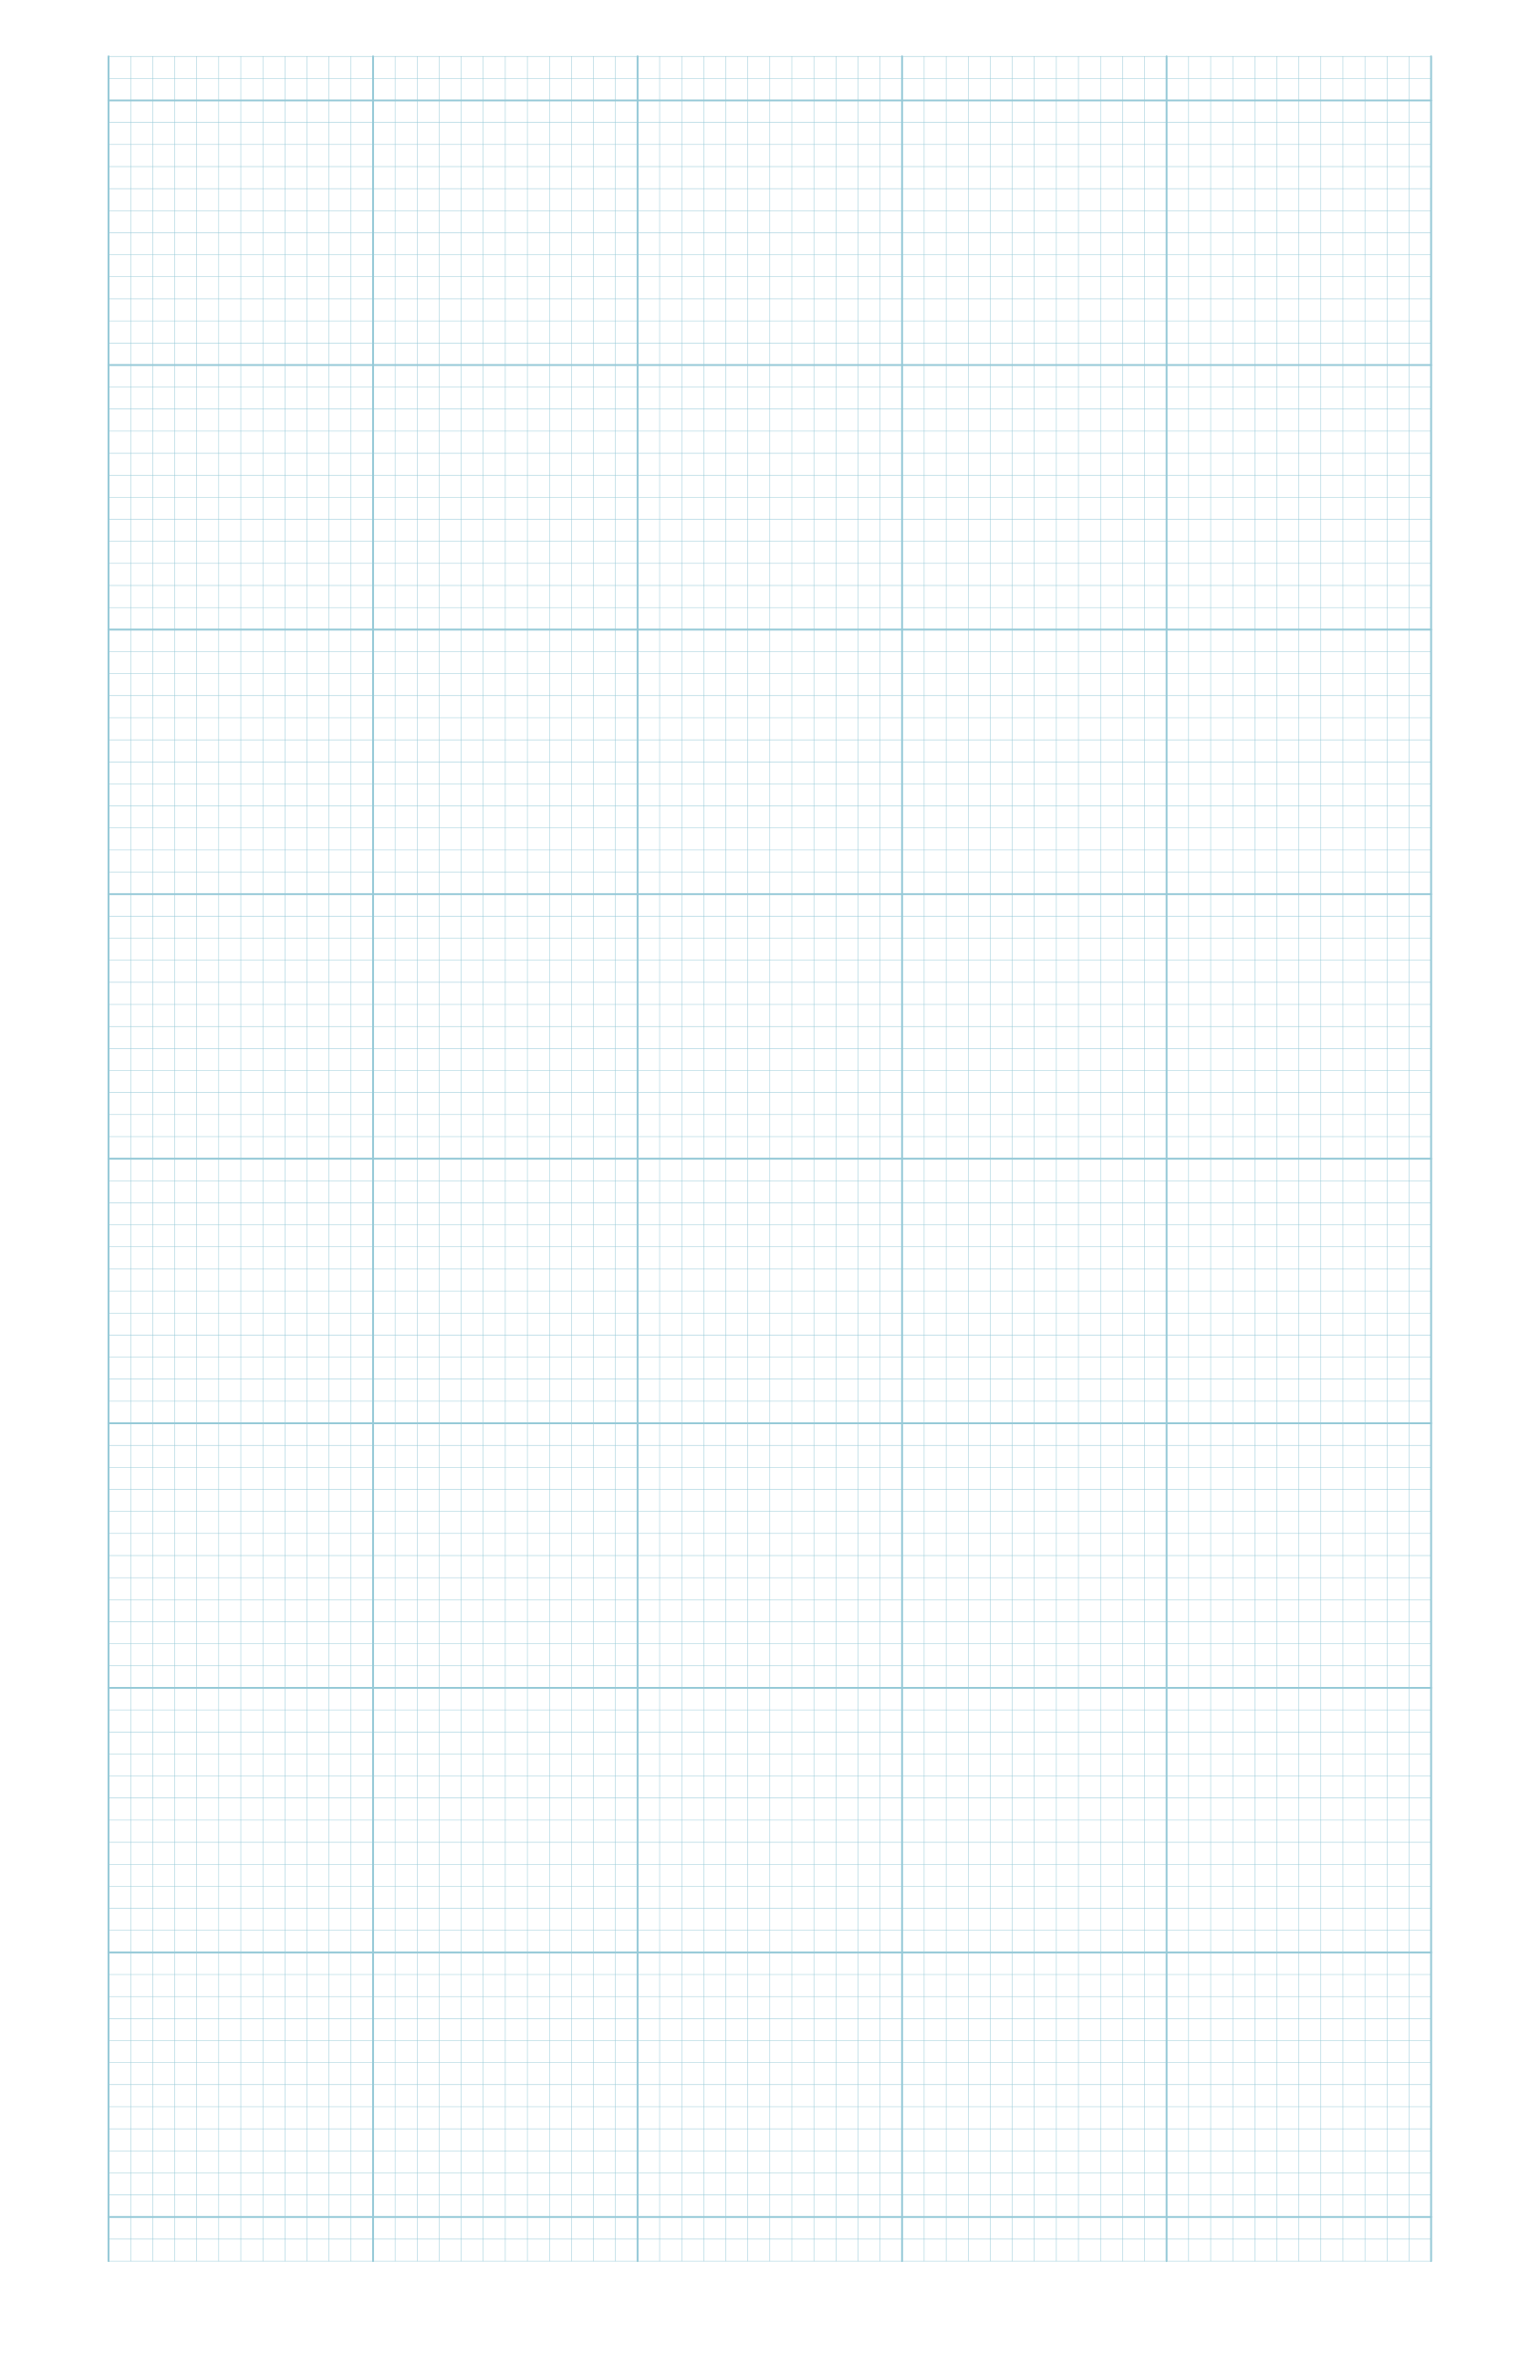
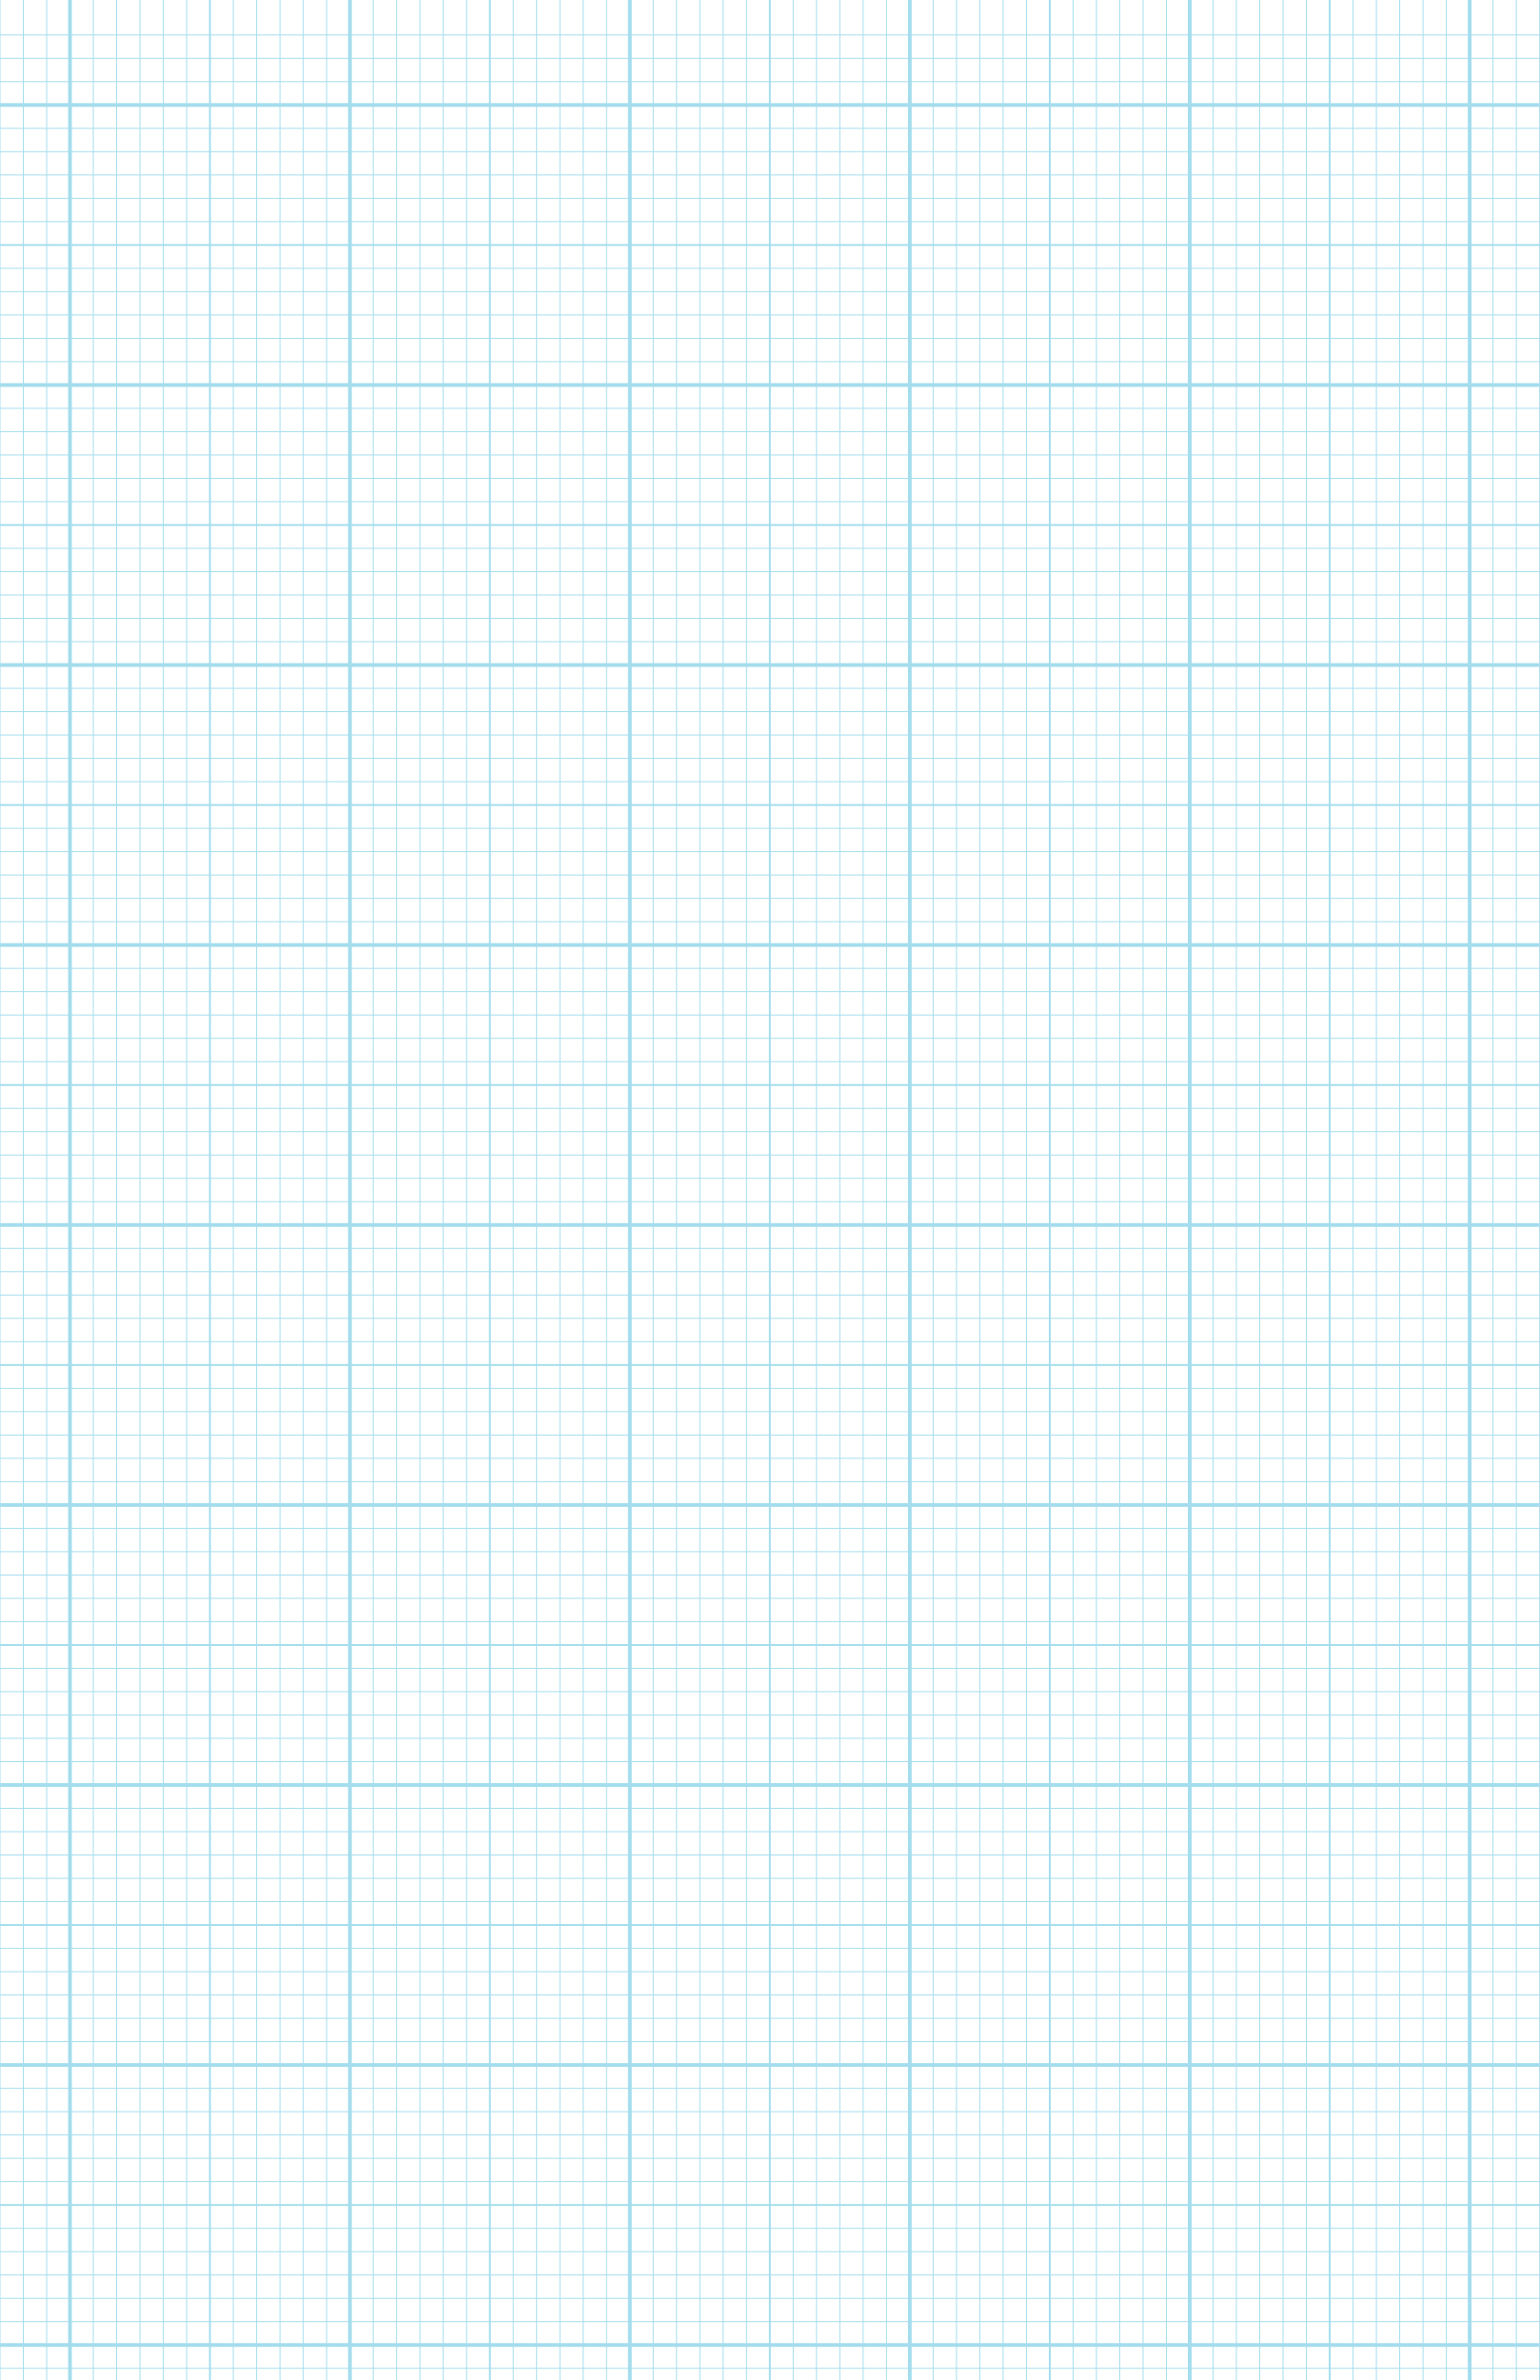
<svg xmlns="http://www.w3.org/2000/svg" version="1.1" width="528.000px" height="816.000px" viewBox="0.000 0.000 528.000 816.000">
  <style>line, rect {
    fill: none;
-     stroke-width: 0.16px;
-     stroke: #95c9d7;
-     stroke-linecap: round;
-     stroke-linejoin: round;
+     stroke: #a4dded;
+     stroke-linecap: butt;
+     stroke-linejoin: miter;
+     stroke-dasharray: none;
}
- .minor {
+ .strokeA {
    stroke-width: 0.32px;
}
- .major {
+ .strokeB {
    stroke-width: 0.64px;
+ }
+ .strokeC {
+     stroke-width: 1.28px;
}
</style>
  <g id="document">
-     <line class="major" x1="37.228" x2="37.228" y1="19.321" y2="775.227" />
-     <line class="feint" x1="44.787" x2="44.787" y1="19.321" y2="775.227" />
-     <line class="feint" x1="52.346" x2="52.346" y1="19.321" y2="775.227" />
-     <line class="feint" x1="59.906" x2="59.906" y1="19.321" y2="775.227" />
-     <line class="feint" x1="67.465" x2="67.465" y1="19.321" y2="775.227" />
-     <line class="feint" x1="75.024" x2="75.024" y1="19.321" y2="775.227" />
-     <line class="feint" x1="82.583" x2="82.583" y1="19.321" y2="775.227" />
-     <line class="feint" x1="90.142" x2="90.142" y1="19.321" y2="775.227" />
-     <line class="feint" x1="97.701" x2="97.701" y1="19.321" y2="775.227" />
-     <line class="feint" x1="105.260" x2="105.260" y1="19.321" y2="775.227" />
-     <line class="feint" x1="112.819" x2="112.819" y1="19.321" y2="775.227" />
-     <line class="feint" x1="120.378" x2="120.378" y1="19.321" y2="775.227" />
-     <line class="major" x1="127.937" x2="127.937" y1="19.321" y2="775.227" />
-     <line class="feint" x1="135.496" x2="135.496" y1="19.321" y2="775.227" />
-     <line class="feint" x1="143.055" x2="143.055" y1="19.321" y2="775.227" />
-     <line class="feint" x1="150.614" x2="150.614" y1="19.321" y2="775.227" />
-     <line class="feint" x1="158.173" x2="158.173" y1="19.321" y2="775.227" />
-     <line class="feint" x1="165.732" x2="165.732" y1="19.321" y2="775.227" />
-     <line class="feint" x1="173.291" x2="173.291" y1="19.321" y2="775.227" />
-     <line class="feint" x1="180.850" x2="180.850" y1="19.321" y2="775.227" />
-     <line class="feint" x1="188.409" x2="188.409" y1="19.321" y2="775.227" />
-     <line class="feint" x1="195.969" x2="195.969" y1="19.321" y2="775.227" />
-     <line class="feint" x1="203.528" x2="203.528" y1="19.321" y2="775.227" />
-     <line class="feint" x1="211.087" x2="211.087" y1="19.321" y2="775.227" />
-     <line class="major" x1="218.646" x2="218.646" y1="19.321" y2="775.227" />
-     <line class="feint" x1="226.205" x2="226.205" y1="19.321" y2="775.227" />
-     <line class="feint" x1="233.764" x2="233.764" y1="19.321" y2="775.227" />
-     <line class="feint" x1="241.323" x2="241.323" y1="19.321" y2="775.227" />
-     <line class="feint" x1="248.882" x2="248.882" y1="19.321" y2="775.227" />
-     <line class="feint" x1="256.441" x2="256.441" y1="19.321" y2="775.227" />
-     <line class="feint" x1="264.000" x2="264.000" y1="19.321" y2="775.227" />
-     <line class="feint" x1="271.559" x2="271.559" y1="19.321" y2="775.227" />
-     <line class="feint" x1="279.118" x2="279.118" y1="19.321" y2="775.227" />
-     <line class="feint" x1="286.677" x2="286.677" y1="19.321" y2="775.227" />
-     <line class="feint" x1="294.236" x2="294.236" y1="19.321" y2="775.227" />
-     <line class="feint" x1="301.795" x2="301.795" y1="19.321" y2="775.227" />
-     <line class="major" x1="309.354" x2="309.354" y1="19.321" y2="775.227" />
-     <line class="feint" x1="316.913" x2="316.913" y1="19.321" y2="775.227" />
-     <line class="feint" x1="324.472" x2="324.472" y1="19.321" y2="775.227" />
-     <line class="feint" x1="332.031" x2="332.031" y1="19.321" y2="775.227" />
-     <line class="feint" x1="339.591" x2="339.591" y1="19.321" y2="775.227" />
-     <line class="feint" x1="347.150" x2="347.150" y1="19.321" y2="775.227" />
-     <line class="feint" x1="354.709" x2="354.709" y1="19.321" y2="775.227" />
-     <line class="feint" x1="362.268" x2="362.268" y1="19.321" y2="775.227" />
-     <line class="feint" x1="369.827" x2="369.827" y1="19.321" y2="775.227" />
-     <line class="feint" x1="377.386" x2="377.386" y1="19.321" y2="775.227" />
-     <line class="feint" x1="384.945" x2="384.945" y1="19.321" y2="775.227" />
-     <line class="feint" x1="392.504" x2="392.504" y1="19.321" y2="775.227" />
-     <line class="major" x1="400.063" x2="400.063" y1="19.321" y2="775.227" />
-     <line class="feint" x1="407.622" x2="407.622" y1="19.321" y2="775.227" />
-     <line class="feint" x1="415.181" x2="415.181" y1="19.321" y2="775.227" />
-     <line class="feint" x1="422.740" x2="422.740" y1="19.321" y2="775.227" />
-     <line class="feint" x1="430.299" x2="430.299" y1="19.321" y2="775.227" />
-     <line class="feint" x1="437.858" x2="437.858" y1="19.321" y2="775.227" />
-     <line class="feint" x1="445.417" x2="445.417" y1="19.321" y2="775.227" />
-     <line class="feint" x1="452.976" x2="452.976" y1="19.321" y2="775.227" />
-     <line class="feint" x1="460.535" x2="460.535" y1="19.321" y2="775.227" />
-     <line class="feint" x1="468.094" x2="468.094" y1="19.321" y2="775.227" />
-     <line class="feint" x1="475.654" x2="475.654" y1="19.321" y2="775.227" />
-     <line class="feint" x1="483.213" x2="483.213" y1="19.321" y2="775.227" />
-     <line class="major" x1="490.772" x2="490.772" y1="19.321" y2="775.227" />
-     <line class="feint" x1="37.228" x2="490.772" y1="19.321" y2="19.321" />
-     <line class="feint" x1="37.228" x2="490.772" y1="26.880" y2="26.880" />
-     <line class="major" x1="37.228" x2="490.772" y1="34.439" y2="34.439" />
-     <line class="feint" x1="37.228" x2="490.772" y1="41.998" y2="41.998" />
-     <line class="feint" x1="37.228" x2="490.772" y1="49.557" y2="49.557" />
-     <line class="feint" x1="37.228" x2="490.772" y1="57.116" y2="57.116" />
-     <line class="feint" x1="37.228" x2="490.772" y1="64.675" y2="64.675" />
-     <line class="feint" x1="37.228" x2="490.772" y1="72.235" y2="72.235" />
-     <line class="feint" x1="37.228" x2="490.772" y1="79.794" y2="79.794" />
-     <line class="feint" x1="37.228" x2="490.772" y1="87.353" y2="87.353" />
-     <line class="feint" x1="37.228" x2="490.772" y1="94.912" y2="94.912" />
-     <line class="feint" x1="37.228" x2="490.772" y1="102.471" y2="102.471" />
-     <line class="feint" x1="37.228" x2="490.772" y1="110.030" y2="110.030" />
-     <line class="feint" x1="37.228" x2="490.772" y1="117.589" y2="117.589" />
-     <line class="major" x1="37.228" x2="490.772" y1="125.148" y2="125.148" />
-     <line class="feint" x1="37.228" x2="490.772" y1="132.707" y2="132.707" />
-     <line class="feint" x1="37.228" x2="490.772" y1="140.266" y2="140.266" />
-     <line class="feint" x1="37.228" x2="490.772" y1="147.825" y2="147.825" />
-     <line class="feint" x1="37.228" x2="490.772" y1="155.384" y2="155.384" />
-     <line class="feint" x1="37.228" x2="490.772" y1="162.943" y2="162.943" />
-     <line class="feint" x1="37.228" x2="490.772" y1="170.502" y2="170.502" />
-     <line class="feint" x1="37.228" x2="490.772" y1="178.061" y2="178.061" />
-     <line class="feint" x1="37.228" x2="490.772" y1="185.620" y2="185.620" />
-     <line class="feint" x1="37.228" x2="490.772" y1="193.179" y2="193.179" />
-     <line class="feint" x1="37.228" x2="490.772" y1="200.738" y2="200.738" />
-     <line class="feint" x1="37.228" x2="490.772" y1="208.298" y2="208.298" />
-     <line class="major" x1="37.228" x2="490.772" y1="215.857" y2="215.857" />
-     <line class="feint" x1="37.228" x2="490.772" y1="223.416" y2="223.416" />
-     <line class="feint" x1="37.228" x2="490.772" y1="230.975" y2="230.975" />
-     <line class="feint" x1="37.228" x2="490.772" y1="238.534" y2="238.534" />
-     <line class="feint" x1="37.228" x2="490.772" y1="246.093" y2="246.093" />
-     <line class="feint" x1="37.228" x2="490.772" y1="253.652" y2="253.652" />
-     <line class="feint" x1="37.228" x2="490.772" y1="261.211" y2="261.211" />
-     <line class="feint" x1="37.228" x2="490.772" y1="268.770" y2="268.770" />
-     <line class="feint" x1="37.228" x2="490.772" y1="276.329" y2="276.329" />
-     <line class="feint" x1="37.228" x2="490.772" y1="283.888" y2="283.888" />
-     <line class="feint" x1="37.228" x2="490.772" y1="291.447" y2="291.447" />
-     <line class="feint" x1="37.228" x2="490.772" y1="299.006" y2="299.006" />
-     <line class="major" x1="37.228" x2="490.772" y1="306.565" y2="306.565" />
-     <line class="feint" x1="37.228" x2="490.772" y1="314.124" y2="314.124" />
-     <line class="feint" x1="37.228" x2="490.772" y1="321.683" y2="321.683" />
-     <line class="feint" x1="37.228" x2="490.772" y1="329.242" y2="329.242" />
-     <line class="feint" x1="37.228" x2="490.772" y1="336.801" y2="336.801" />
-     <line class="feint" x1="37.228" x2="490.772" y1="344.361" y2="344.361" />
-     <line class="feint" x1="37.228" x2="490.772" y1="351.920" y2="351.920" />
-     <line class="feint" x1="37.228" x2="490.772" y1="359.479" y2="359.479" />
-     <line class="feint" x1="37.228" x2="490.772" y1="367.038" y2="367.038" />
-     <line class="feint" x1="37.228" x2="490.772" y1="374.597" y2="374.597" />
-     <line class="feint" x1="37.228" x2="490.772" y1="382.156" y2="382.156" />
-     <line class="feint" x1="37.228" x2="490.772" y1="389.715" y2="389.715" />
-     <line class="major" x1="37.228" x2="490.772" y1="397.274" y2="397.274" />
-     <line class="feint" x1="37.228" x2="490.772" y1="404.833" y2="404.833" />
-     <line class="feint" x1="37.228" x2="490.772" y1="412.392" y2="412.392" />
-     <line class="feint" x1="37.228" x2="490.772" y1="419.951" y2="419.951" />
-     <line class="feint" x1="37.228" x2="490.772" y1="427.510" y2="427.510" />
-     <line class="feint" x1="37.228" x2="490.772" y1="435.069" y2="435.069" />
-     <line class="feint" x1="37.228" x2="490.772" y1="442.628" y2="442.628" />
-     <line class="feint" x1="37.228" x2="490.772" y1="450.187" y2="450.187" />
-     <line class="feint" x1="37.228" x2="490.772" y1="457.746" y2="457.746" />
-     <line class="feint" x1="37.228" x2="490.772" y1="465.305" y2="465.305" />
-     <line class="feint" x1="37.228" x2="490.772" y1="472.864" y2="472.864" />
-     <line class="feint" x1="37.228" x2="490.772" y1="480.424" y2="480.424" />
-     <line class="major" x1="37.228" x2="490.772" y1="487.983" y2="487.983" />
-     <line class="feint" x1="37.228" x2="490.772" y1="495.542" y2="495.542" />
-     <line class="feint" x1="37.228" x2="490.772" y1="503.101" y2="503.101" />
-     <line class="feint" x1="37.228" x2="490.772" y1="510.660" y2="510.660" />
-     <line class="feint" x1="37.228" x2="490.772" y1="518.219" y2="518.219" />
-     <line class="feint" x1="37.228" x2="490.772" y1="525.778" y2="525.778" />
-     <line class="feint" x1="37.228" x2="490.772" y1="533.337" y2="533.337" />
-     <line class="feint" x1="37.228" x2="490.772" y1="540.896" y2="540.896" />
-     <line class="feint" x1="37.228" x2="490.772" y1="548.455" y2="548.455" />
-     <line class="feint" x1="37.228" x2="490.772" y1="556.014" y2="556.014" />
-     <line class="feint" x1="37.228" x2="490.772" y1="563.573" y2="563.573" />
-     <line class="feint" x1="37.228" x2="490.772" y1="571.132" y2="571.132" />
-     <line class="major" x1="37.228" x2="490.772" y1="578.691" y2="578.691" />
-     <line class="feint" x1="37.228" x2="490.772" y1="586.250" y2="586.250" />
-     <line class="feint" x1="37.228" x2="490.772" y1="593.809" y2="593.809" />
-     <line class="feint" x1="37.228" x2="490.772" y1="601.368" y2="601.368" />
-     <line class="feint" x1="37.228" x2="490.772" y1="608.927" y2="608.927" />
-     <line class="feint" x1="37.228" x2="490.772" y1="616.486" y2="616.486" />
-     <line class="feint" x1="37.228" x2="490.772" y1="624.046" y2="624.046" />
-     <line class="feint" x1="37.228" x2="490.772" y1="631.605" y2="631.605" />
-     <line class="feint" x1="37.228" x2="490.772" y1="639.164" y2="639.164" />
-     <line class="feint" x1="37.228" x2="490.772" y1="646.723" y2="646.723" />
-     <line class="feint" x1="37.228" x2="490.772" y1="654.282" y2="654.282" />
-     <line class="feint" x1="37.228" x2="490.772" y1="661.841" y2="661.841" />
-     <line class="major" x1="37.228" x2="490.772" y1="669.400" y2="669.400" />
-     <line class="feint" x1="37.228" x2="490.772" y1="676.959" y2="676.959" />
-     <line class="feint" x1="37.228" x2="490.772" y1="684.518" y2="684.518" />
-     <line class="feint" x1="37.228" x2="490.772" y1="692.077" y2="692.077" />
-     <line class="feint" x1="37.228" x2="490.772" y1="699.636" y2="699.636" />
-     <line class="feint" x1="37.228" x2="490.772" y1="707.195" y2="707.195" />
-     <line class="feint" x1="37.228" x2="490.772" y1="714.754" y2="714.754" />
-     <line class="feint" x1="37.228" x2="490.772" y1="722.313" y2="722.313" />
-     <line class="feint" x1="37.228" x2="490.772" y1="729.872" y2="729.872" />
-     <line class="feint" x1="37.228" x2="490.772" y1="737.431" y2="737.431" />
-     <line class="feint" x1="37.228" x2="490.772" y1="744.990" y2="744.990" />
-     <line class="feint" x1="37.228" x2="490.772" y1="752.549" y2="752.549" />
-     <line class="major" x1="37.228" x2="490.772" y1="760.109" y2="760.109" />
-     <line class="feint" x1="37.228" x2="490.772" y1="767.668" y2="767.668" />
-     <line class="feint" x1="37.228" x2="490.772" y1="775.227" y2="775.227" />
+     <line class="strokeA" x1="0.000" x2="0.000" y1="0.000" y2="816.000" />
+     <line class="strokeA" x1="8.000" x2="8.000" y1="0.000" y2="816.000" />
+     <line class="strokeA" x1="16.000" x2="16.000" y1="0.000" y2="816.000" />
+     <line class="strokeC" x1="24.000" x2="24.000" y1="0.000" y2="816.000" />
+     <line class="strokeA" x1="32.000" x2="32.000" y1="0.000" y2="816.000" />
+     <line class="strokeA" x1="40.000" x2="40.000" y1="0.000" y2="816.000" />
+     <line class="strokeA" x1="48.000" x2="48.000" y1="0.000" y2="816.000" />
+     <line class="strokeA" x1="56.000" x2="56.000" y1="0.000" y2="816.000" />
+     <line class="strokeA" x1="64.000" x2="64.000" y1="0.000" y2="816.000" />
+     <line class="strokeB" x1="72.000" x2="72.000" y1="0.000" y2="816.000" />
+     <line class="strokeA" x1="80.000" x2="80.000" y1="0.000" y2="816.000" />
+     <line class="strokeA" x1="88.000" x2="88.000" y1="0.000" y2="816.000" />
+     <line class="strokeA" x1="96.000" x2="96.000" y1="0.000" y2="816.000" />
+     <line class="strokeA" x1="104.000" x2="104.000" y1="0.000" y2="816.000" />
+     <line class="strokeA" x1="112.000" x2="112.000" y1="0.000" y2="816.000" />
+     <line class="strokeC" x1="120.000" x2="120.000" y1="0.000" y2="816.000" />
+     <line class="strokeA" x1="128.000" x2="128.000" y1="0.000" y2="816.000" />
+     <line class="strokeA" x1="136.000" x2="136.000" y1="0.000" y2="816.000" />
+     <line class="strokeA" x1="144.000" x2="144.000" y1="0.000" y2="816.000" />
+     <line class="strokeA" x1="152.000" x2="152.000" y1="0.000" y2="816.000" />
+     <line class="strokeA" x1="160.000" x2="160.000" y1="0.000" y2="816.000" />
+     <line class="strokeB" x1="168.000" x2="168.000" y1="0.000" y2="816.000" />
+     <line class="strokeA" x1="176.000" x2="176.000" y1="0.000" y2="816.000" />
+     <line class="strokeA" x1="184.000" x2="184.000" y1="0.000" y2="816.000" />
+     <line class="strokeA" x1="192.000" x2="192.000" y1="0.000" y2="816.000" />
+     <line class="strokeA" x1="200.000" x2="200.000" y1="0.000" y2="816.000" />
+     <line class="strokeA" x1="208.000" x2="208.000" y1="0.000" y2="816.000" />
+     <line class="strokeC" x1="216.000" x2="216.000" y1="0.000" y2="816.000" />
+     <line class="strokeA" x1="224.000" x2="224.000" y1="0.000" y2="816.000" />
+     <line class="strokeA" x1="232.000" x2="232.000" y1="0.000" y2="816.000" />
+     <line class="strokeA" x1="240.000" x2="240.000" y1="0.000" y2="816.000" />
+     <line class="strokeA" x1="248.000" x2="248.000" y1="0.000" y2="816.000" />
+     <line class="strokeA" x1="256.000" x2="256.000" y1="0.000" y2="816.000" />
+     <line class="strokeB" x1="264.000" x2="264.000" y1="0.000" y2="816.000" />
+     <line class="strokeA" x1="272.000" x2="272.000" y1="0.000" y2="816.000" />
+     <line class="strokeA" x1="280.000" x2="280.000" y1="0.000" y2="816.000" />
+     <line class="strokeA" x1="288.000" x2="288.000" y1="0.000" y2="816.000" />
+     <line class="strokeA" x1="296.000" x2="296.000" y1="0.000" y2="816.000" />
+     <line class="strokeA" x1="304.000" x2="304.000" y1="0.000" y2="816.000" />
+     <line class="strokeC" x1="312.000" x2="312.000" y1="0.000" y2="816.000" />
+     <line class="strokeA" x1="320.000" x2="320.000" y1="0.000" y2="816.000" />
+     <line class="strokeA" x1="328.000" x2="328.000" y1="0.000" y2="816.000" />
+     <line class="strokeA" x1="336.000" x2="336.000" y1="0.000" y2="816.000" />
+     <line class="strokeA" x1="344.000" x2="344.000" y1="0.000" y2="816.000" />
+     <line class="strokeA" x1="352.000" x2="352.000" y1="0.000" y2="816.000" />
+     <line class="strokeB" x1="360.000" x2="360.000" y1="0.000" y2="816.000" />
+     <line class="strokeA" x1="368.000" x2="368.000" y1="0.000" y2="816.000" />
+     <line class="strokeA" x1="376.000" x2="376.000" y1="0.000" y2="816.000" />
+     <line class="strokeA" x1="384.000" x2="384.000" y1="0.000" y2="816.000" />
+     <line class="strokeA" x1="392.000" x2="392.000" y1="0.000" y2="816.000" />
+     <line class="strokeA" x1="400.000" x2="400.000" y1="0.000" y2="816.000" />
+     <line class="strokeC" x1="408.000" x2="408.000" y1="0.000" y2="816.000" />
+     <line class="strokeA" x1="416.000" x2="416.000" y1="0.000" y2="816.000" />
+     <line class="strokeA" x1="424.000" x2="424.000" y1="0.000" y2="816.000" />
+     <line class="strokeA" x1="432.000" x2="432.000" y1="0.000" y2="816.000" />
+     <line class="strokeA" x1="440.000" x2="440.000" y1="0.000" y2="816.000" />
+     <line class="strokeA" x1="448.000" x2="448.000" y1="0.000" y2="816.000" />
+     <line class="strokeB" x1="456.000" x2="456.000" y1="0.000" y2="816.000" />
+     <line class="strokeA" x1="464.000" x2="464.000" y1="0.000" y2="816.000" />
+     <line class="strokeA" x1="472.000" x2="472.000" y1="0.000" y2="816.000" />
+     <line class="strokeA" x1="480.000" x2="480.000" y1="0.000" y2="816.000" />
+     <line class="strokeA" x1="488.000" x2="488.000" y1="0.000" y2="816.000" />
+     <line class="strokeA" x1="496.000" x2="496.000" y1="0.000" y2="816.000" />
+     <line class="strokeC" x1="504.000" x2="504.000" y1="0.000" y2="816.000" />
+     <line class="strokeA" x1="512.000" x2="512.000" y1="0.000" y2="816.000" />
+     <line class="strokeA" x1="520.000" x2="520.000" y1="0.000" y2="816.000" />
+     <line class="strokeA" x1="528.000" x2="528.000" y1="0.000" y2="816.000" />
+     <line class="strokeA" x1="0.000" x2="528.000" y1="12.000" y2="12.000" />
+     <line class="strokeA" x1="0.000" x2="528.000" y1="20.000" y2="20.000" />
+     <line class="strokeA" x1="0.000" x2="528.000" y1="28.000" y2="28.000" />
+     <line class="strokeC" x1="0.000" x2="528.000" y1="36.000" y2="36.000" />
+     <line class="strokeA" x1="0.000" x2="528.000" y1="44.000" y2="44.000" />
+     <line class="strokeA" x1="0.000" x2="528.000" y1="52.000" y2="52.000" />
+     <line class="strokeA" x1="0.000" x2="528.000" y1="60.000" y2="60.000" />
+     <line class="strokeA" x1="0.000" x2="528.000" y1="68.000" y2="68.000" />
+     <line class="strokeA" x1="0.000" x2="528.000" y1="76.000" y2="76.000" />
+     <line class="strokeB" x1="0.000" x2="528.000" y1="84.000" y2="84.000" />
+     <line class="strokeA" x1="0.000" x2="528.000" y1="92.000" y2="92.000" />
+     <line class="strokeA" x1="0.000" x2="528.000" y1="100.000" y2="100.000" />
+     <line class="strokeA" x1="0.000" x2="528.000" y1="108.000" y2="108.000" />
+     <line class="strokeA" x1="0.000" x2="528.000" y1="116.000" y2="116.000" />
+     <line class="strokeA" x1="0.000" x2="528.000" y1="124.000" y2="124.000" />
+     <line class="strokeC" x1="0.000" x2="528.000" y1="132.000" y2="132.000" />
+     <line class="strokeA" x1="0.000" x2="528.000" y1="140.000" y2="140.000" />
+     <line class="strokeA" x1="0.000" x2="528.000" y1="148.000" y2="148.000" />
+     <line class="strokeA" x1="0.000" x2="528.000" y1="156.000" y2="156.000" />
+     <line class="strokeA" x1="0.000" x2="528.000" y1="164.000" y2="164.000" />
+     <line class="strokeA" x1="0.000" x2="528.000" y1="172.000" y2="172.000" />
+     <line class="strokeB" x1="0.000" x2="528.000" y1="180.000" y2="180.000" />
+     <line class="strokeA" x1="0.000" x2="528.000" y1="188.000" y2="188.000" />
+     <line class="strokeA" x1="0.000" x2="528.000" y1="196.000" y2="196.000" />
+     <line class="strokeA" x1="0.000" x2="528.000" y1="204.000" y2="204.000" />
+     <line class="strokeA" x1="0.000" x2="528.000" y1="212.000" y2="212.000" />
+     <line class="strokeA" x1="0.000" x2="528.000" y1="220.000" y2="220.000" />
+     <line class="strokeC" x1="0.000" x2="528.000" y1="228.000" y2="228.000" />
+     <line class="strokeA" x1="0.000" x2="528.000" y1="236.000" y2="236.000" />
+     <line class="strokeA" x1="0.000" x2="528.000" y1="244.000" y2="244.000" />
+     <line class="strokeA" x1="0.000" x2="528.000" y1="252.000" y2="252.000" />
+     <line class="strokeA" x1="0.000" x2="528.000" y1="260.000" y2="260.000" />
+     <line class="strokeA" x1="0.000" x2="528.000" y1="268.000" y2="268.000" />
+     <line class="strokeB" x1="0.000" x2="528.000" y1="276.000" y2="276.000" />
+     <line class="strokeA" x1="0.000" x2="528.000" y1="284.000" y2="284.000" />
+     <line class="strokeA" x1="0.000" x2="528.000" y1="292.000" y2="292.000" />
+     <line class="strokeA" x1="0.000" x2="528.000" y1="300.000" y2="300.000" />
+     <line class="strokeA" x1="0.000" x2="528.000" y1="308.000" y2="308.000" />
+     <line class="strokeA" x1="0.000" x2="528.000" y1="316.000" y2="316.000" />
+     <line class="strokeC" x1="0.000" x2="528.000" y1="324.000" y2="324.000" />
+     <line class="strokeA" x1="0.000" x2="528.000" y1="332.000" y2="332.000" />
+     <line class="strokeA" x1="0.000" x2="528.000" y1="340.000" y2="340.000" />
+     <line class="strokeA" x1="0.000" x2="528.000" y1="348.000" y2="348.000" />
+     <line class="strokeA" x1="0.000" x2="528.000" y1="356.000" y2="356.000" />
+     <line class="strokeA" x1="0.000" x2="528.000" y1="364.000" y2="364.000" />
+     <line class="strokeB" x1="0.000" x2="528.000" y1="372.000" y2="372.000" />
+     <line class="strokeA" x1="0.000" x2="528.000" y1="380.000" y2="380.000" />
+     <line class="strokeA" x1="0.000" x2="528.000" y1="388.000" y2="388.000" />
+     <line class="strokeA" x1="0.000" x2="528.000" y1="396.000" y2="396.000" />
+     <line class="strokeA" x1="0.000" x2="528.000" y1="404.000" y2="404.000" />
+     <line class="strokeA" x1="0.000" x2="528.000" y1="412.000" y2="412.000" />
+     <line class="strokeC" x1="0.000" x2="528.000" y1="420.000" y2="420.000" />
+     <line class="strokeA" x1="0.000" x2="528.000" y1="428.000" y2="428.000" />
+     <line class="strokeA" x1="0.000" x2="528.000" y1="436.000" y2="436.000" />
+     <line class="strokeA" x1="0.000" x2="528.000" y1="444.000" y2="444.000" />
+     <line class="strokeA" x1="0.000" x2="528.000" y1="452.000" y2="452.000" />
+     <line class="strokeA" x1="0.000" x2="528.000" y1="460.000" y2="460.000" />
+     <line class="strokeB" x1="0.000" x2="528.000" y1="468.000" y2="468.000" />
+     <line class="strokeA" x1="0.000" x2="528.000" y1="476.000" y2="476.000" />
+     <line class="strokeA" x1="0.000" x2="528.000" y1="484.000" y2="484.000" />
+     <line class="strokeA" x1="0.000" x2="528.000" y1="492.000" y2="492.000" />
+     <line class="strokeA" x1="0.000" x2="528.000" y1="500.000" y2="500.000" />
+     <line class="strokeA" x1="0.000" x2="528.000" y1="508.000" y2="508.000" />
+     <line class="strokeC" x1="0.000" x2="528.000" y1="516.000" y2="516.000" />
+     <line class="strokeA" x1="0.000" x2="528.000" y1="524.000" y2="524.000" />
+     <line class="strokeA" x1="0.000" x2="528.000" y1="532.000" y2="532.000" />
+     <line class="strokeA" x1="0.000" x2="528.000" y1="540.000" y2="540.000" />
+     <line class="strokeA" x1="0.000" x2="528.000" y1="548.000" y2="548.000" />
+     <line class="strokeA" x1="0.000" x2="528.000" y1="556.000" y2="556.000" />
+     <line class="strokeB" x1="0.000" x2="528.000" y1="564.000" y2="564.000" />
+     <line class="strokeA" x1="0.000" x2="528.000" y1="572.000" y2="572.000" />
+     <line class="strokeA" x1="0.000" x2="528.000" y1="580.000" y2="580.000" />
+     <line class="strokeA" x1="0.000" x2="528.000" y1="588.000" y2="588.000" />
+     <line class="strokeA" x1="0.000" x2="528.000" y1="596.000" y2="596.000" />
+     <line class="strokeA" x1="0.000" x2="528.000" y1="604.000" y2="604.000" />
+     <line class="strokeC" x1="0.000" x2="528.000" y1="612.000" y2="612.000" />
+     <line class="strokeA" x1="0.000" x2="528.000" y1="620.000" y2="620.000" />
+     <line class="strokeA" x1="0.000" x2="528.000" y1="628.000" y2="628.000" />
+     <line class="strokeA" x1="0.000" x2="528.000" y1="636.000" y2="636.000" />
+     <line class="strokeA" x1="0.000" x2="528.000" y1="644.000" y2="644.000" />
+     <line class="strokeA" x1="0.000" x2="528.000" y1="652.000" y2="652.000" />
+     <line class="strokeB" x1="0.000" x2="528.000" y1="660.000" y2="660.000" />
+     <line class="strokeA" x1="0.000" x2="528.000" y1="668.000" y2="668.000" />
+     <line class="strokeA" x1="0.000" x2="528.000" y1="676.000" y2="676.000" />
+     <line class="strokeA" x1="0.000" x2="528.000" y1="684.000" y2="684.000" />
+     <line class="strokeA" x1="0.000" x2="528.000" y1="692.000" y2="692.000" />
+     <line class="strokeA" x1="0.000" x2="528.000" y1="700.000" y2="700.000" />
+     <line class="strokeC" x1="0.000" x2="528.000" y1="708.000" y2="708.000" />
+     <line class="strokeA" x1="0.000" x2="528.000" y1="716.000" y2="716.000" />
+     <line class="strokeA" x1="0.000" x2="528.000" y1="724.000" y2="724.000" />
+     <line class="strokeA" x1="0.000" x2="528.000" y1="732.000" y2="732.000" />
+     <line class="strokeA" x1="0.000" x2="528.000" y1="740.000" y2="740.000" />
+     <line class="strokeA" x1="0.000" x2="528.000" y1="748.000" y2="748.000" />
+     <line class="strokeB" x1="0.000" x2="528.000" y1="756.000" y2="756.000" />
+     <line class="strokeA" x1="0.000" x2="528.000" y1="764.000" y2="764.000" />
+     <line class="strokeA" x1="0.000" x2="528.000" y1="772.000" y2="772.000" />
+     <line class="strokeA" x1="0.000" x2="528.000" y1="780.000" y2="780.000" />
+     <line class="strokeA" x1="0.000" x2="528.000" y1="788.000" y2="788.000" />
+     <line class="strokeA" x1="0.000" x2="528.000" y1="796.000" y2="796.000" />
+     <line class="strokeC" x1="0.000" x2="528.000" y1="804.000" y2="804.000" />
+     <line class="strokeA" x1="0.000" x2="528.000" y1="812.000" y2="812.000" />
+     <line class="strokeA" x1="0.000" x2="528.000" y1="820.000" y2="820.000" />
+     <line class="strokeA" x1="0.000" x2="528.000" y1="828.000" y2="828.000" />
  </g>
</svg>
